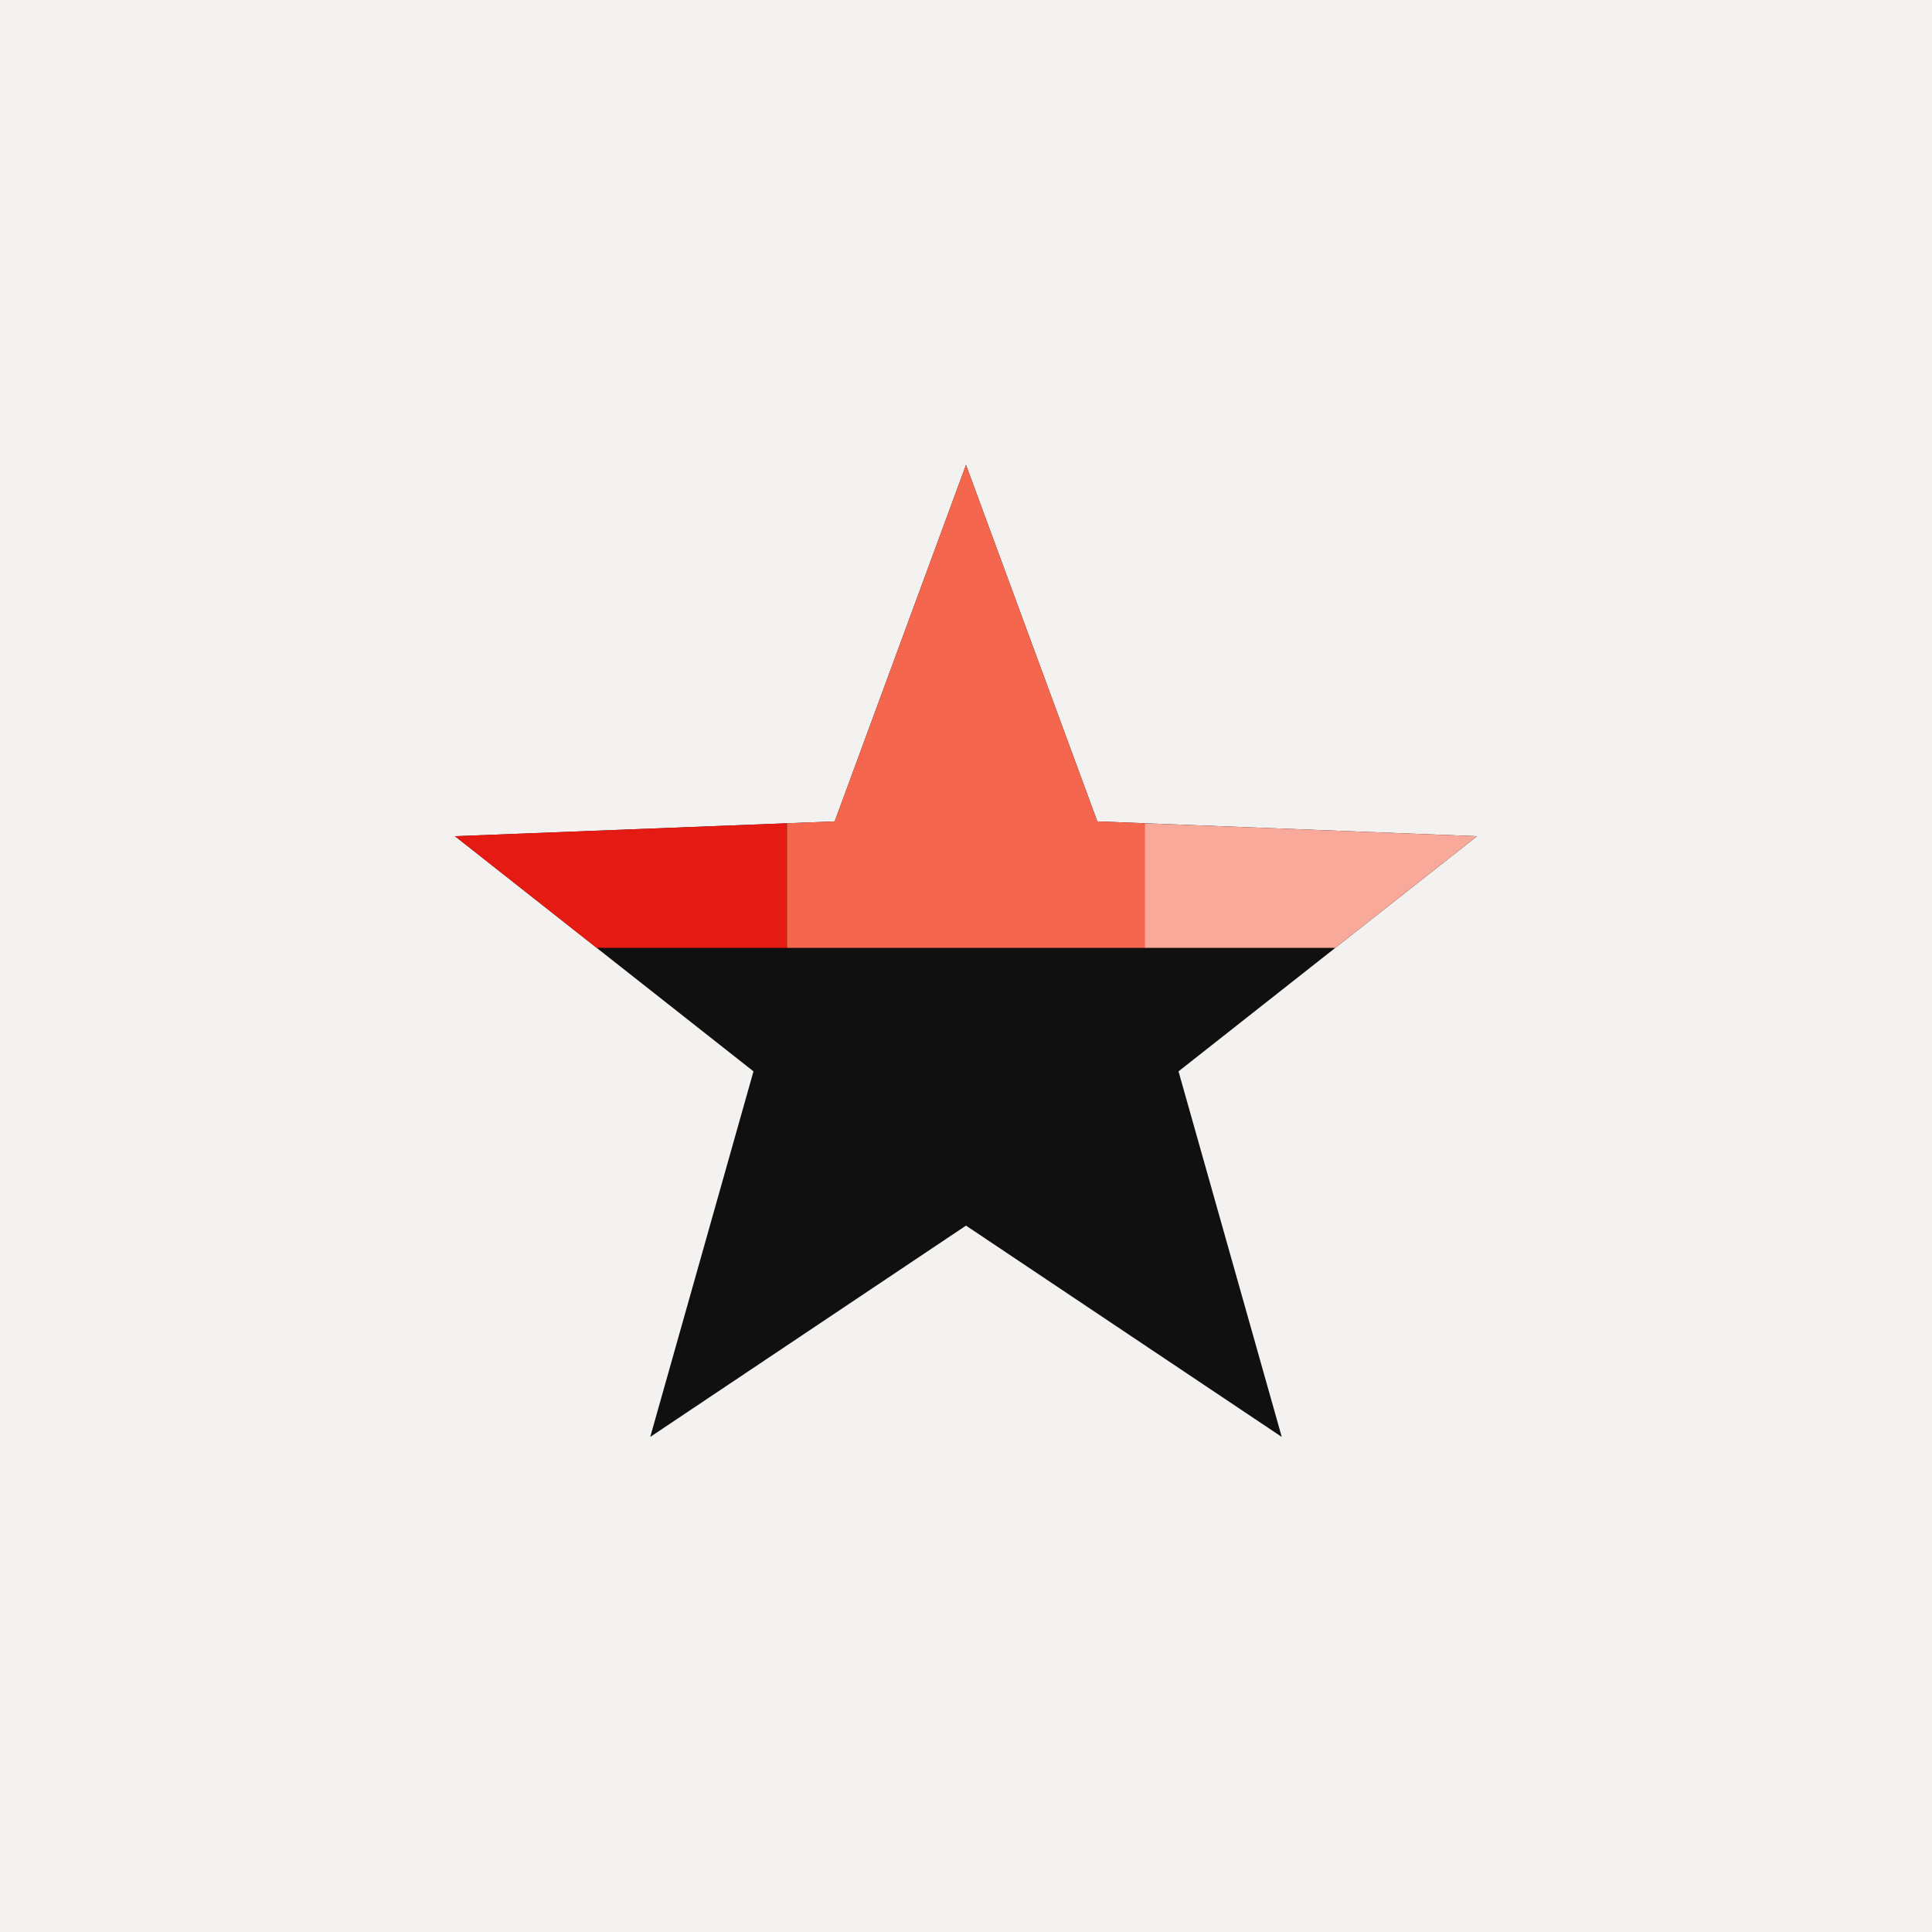
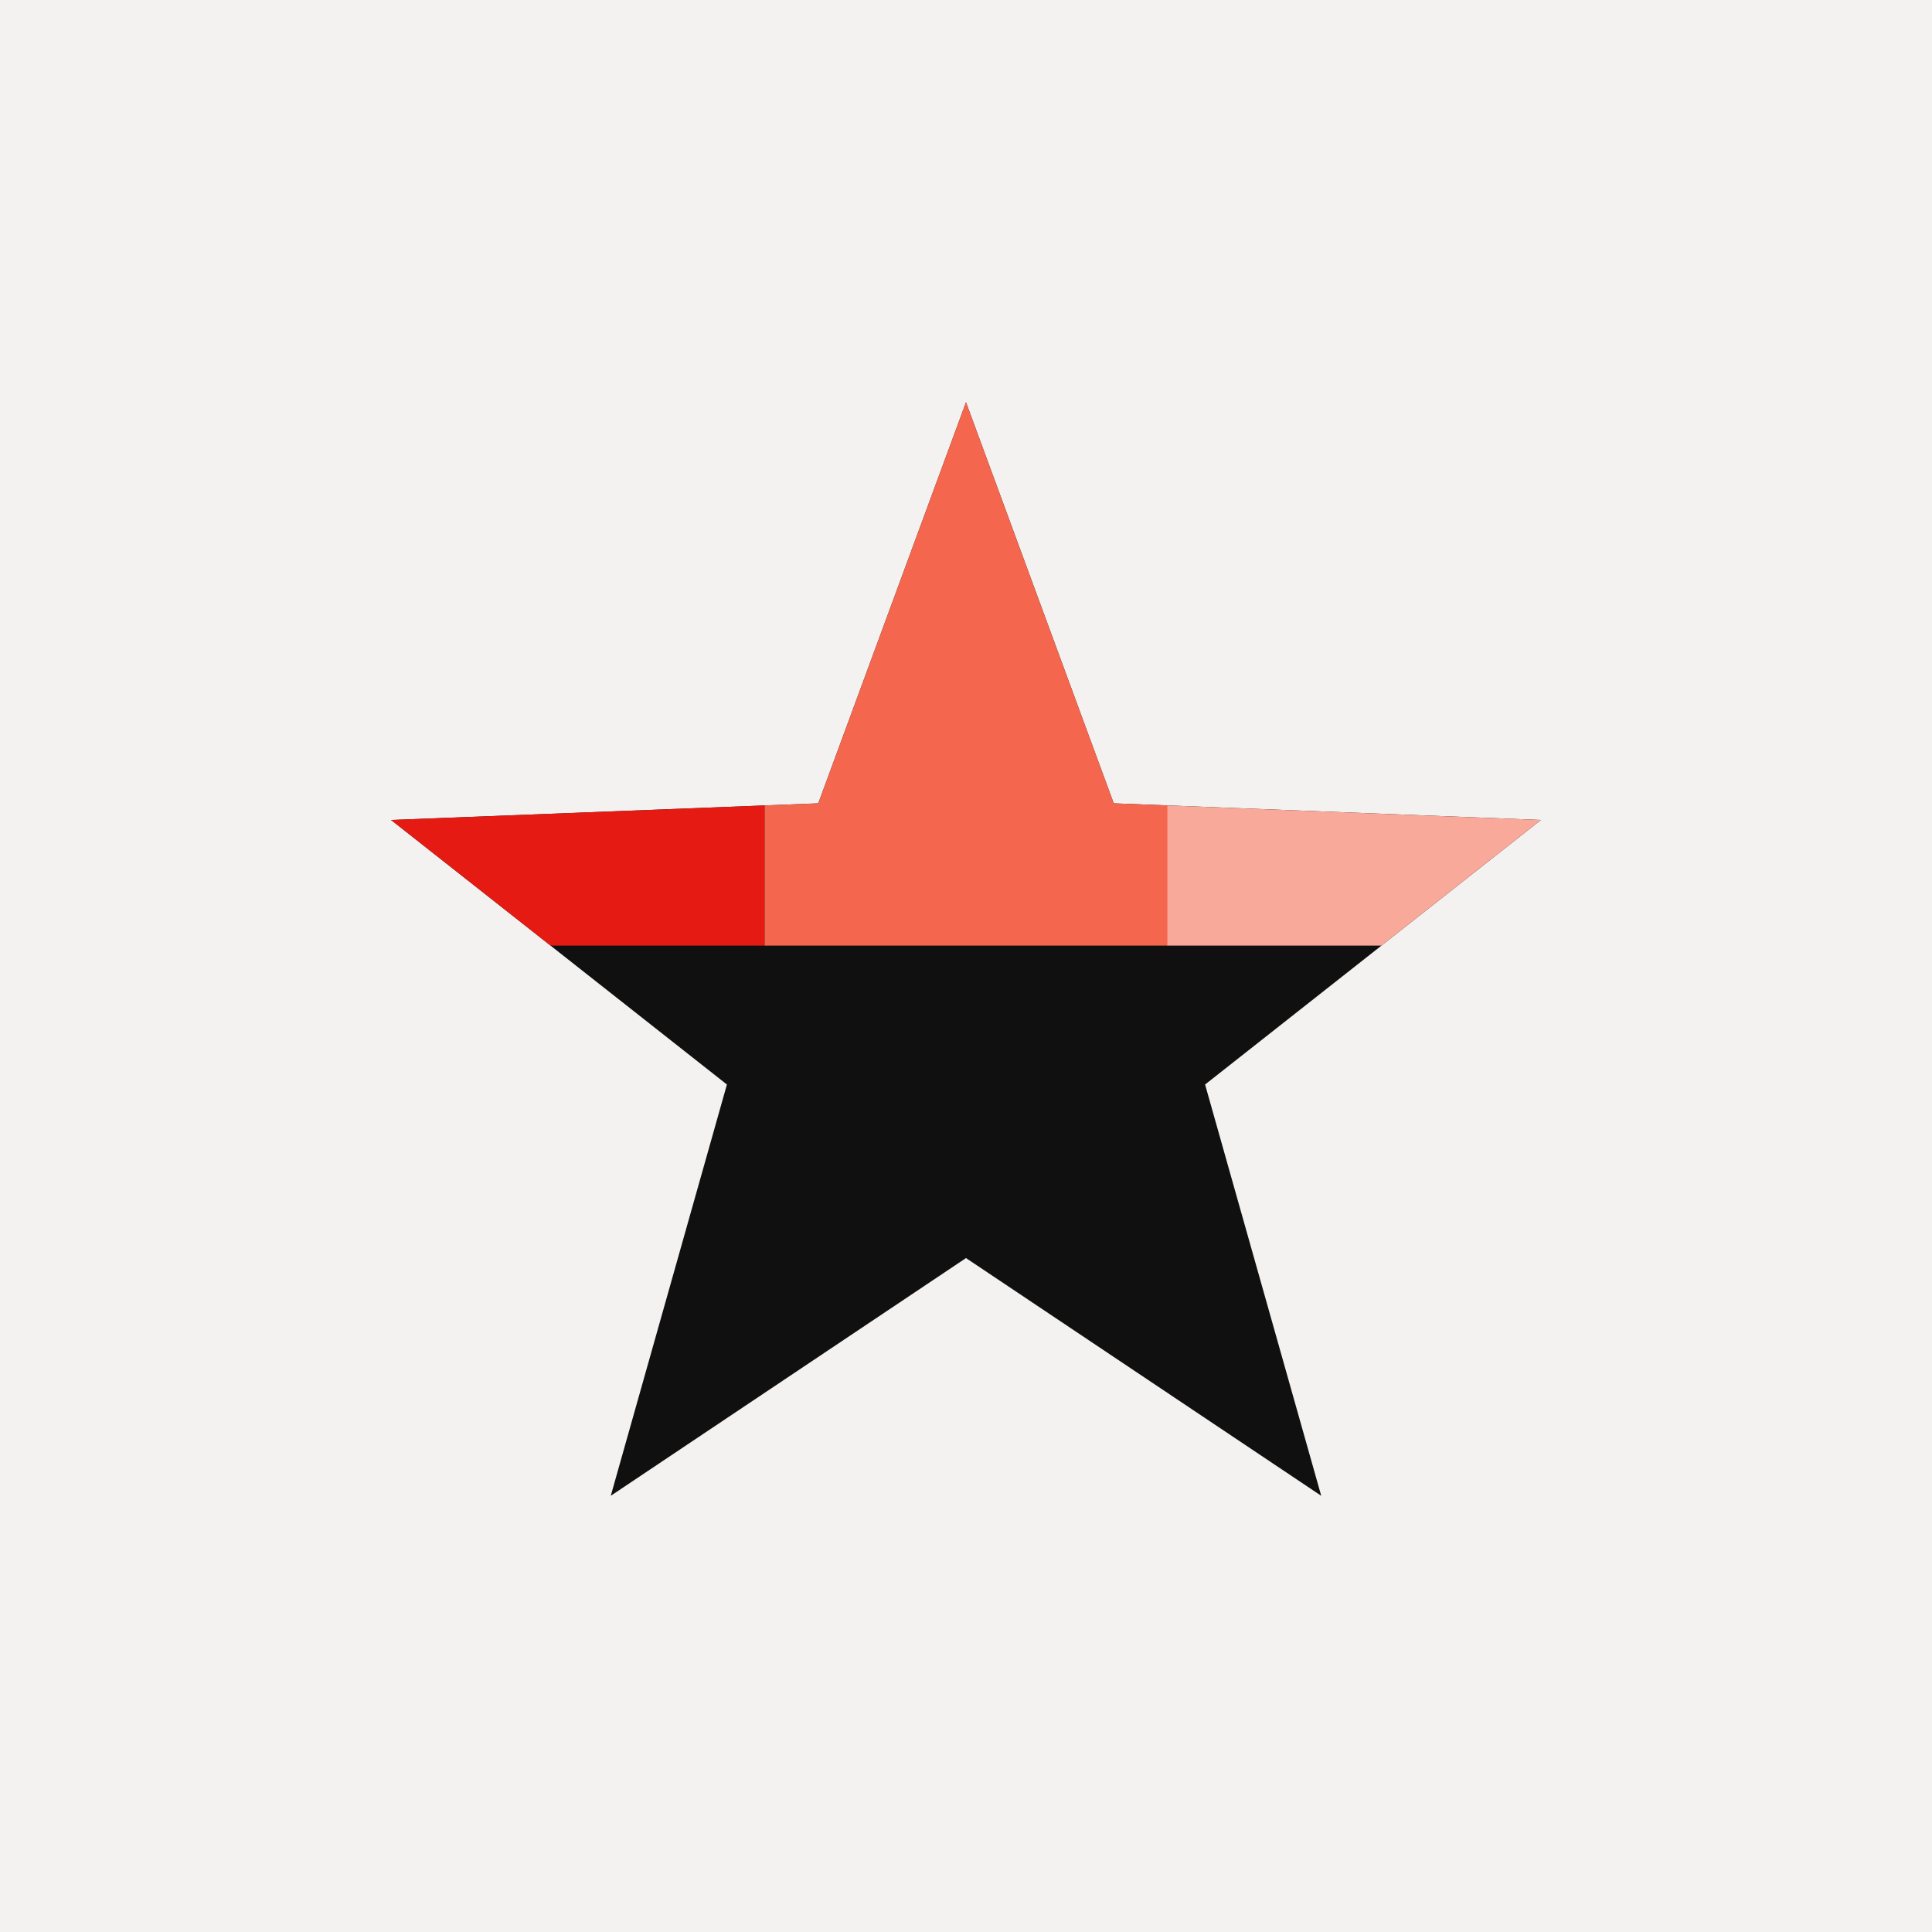
<svg xmlns="http://www.w3.org/2000/svg" viewBox="0 0 512 512" width="512" height="512">
  <rect width="512" height="512" fill="#F4F2F0" />
  <defs>
    <clipPath id="star">
      <path d="M256.0,90.0 L299.5,208.1 L425.3,213.0 L326.4,290.9 L360.6,412.0 L256.0,342.0 L151.4,412.0 L185.6,290.9 L86.7,213.0 L212.5,208.1 Z" />
    </clipPath>
  </defs>
-   <g transform="translate(256,256) scale(0.8) translate(-256,-256)">
+   <g transform="translate(256,256) scale(0.9) translate(-256,-256)">
    <g clip-path="url(#star)">
      <rect width="512" height="512" fill="#111010" />
      <rect x="78" y="80" width="118.7" height="170" fill="#E51B13" />
      <rect x="196.7" y="80" width="118.7" height="170" fill="#F4674E" />
      <rect x="315.3" y="80" width="118.7" height="170" fill="#F9A99A" />
    </g>
  </g>
</svg>
